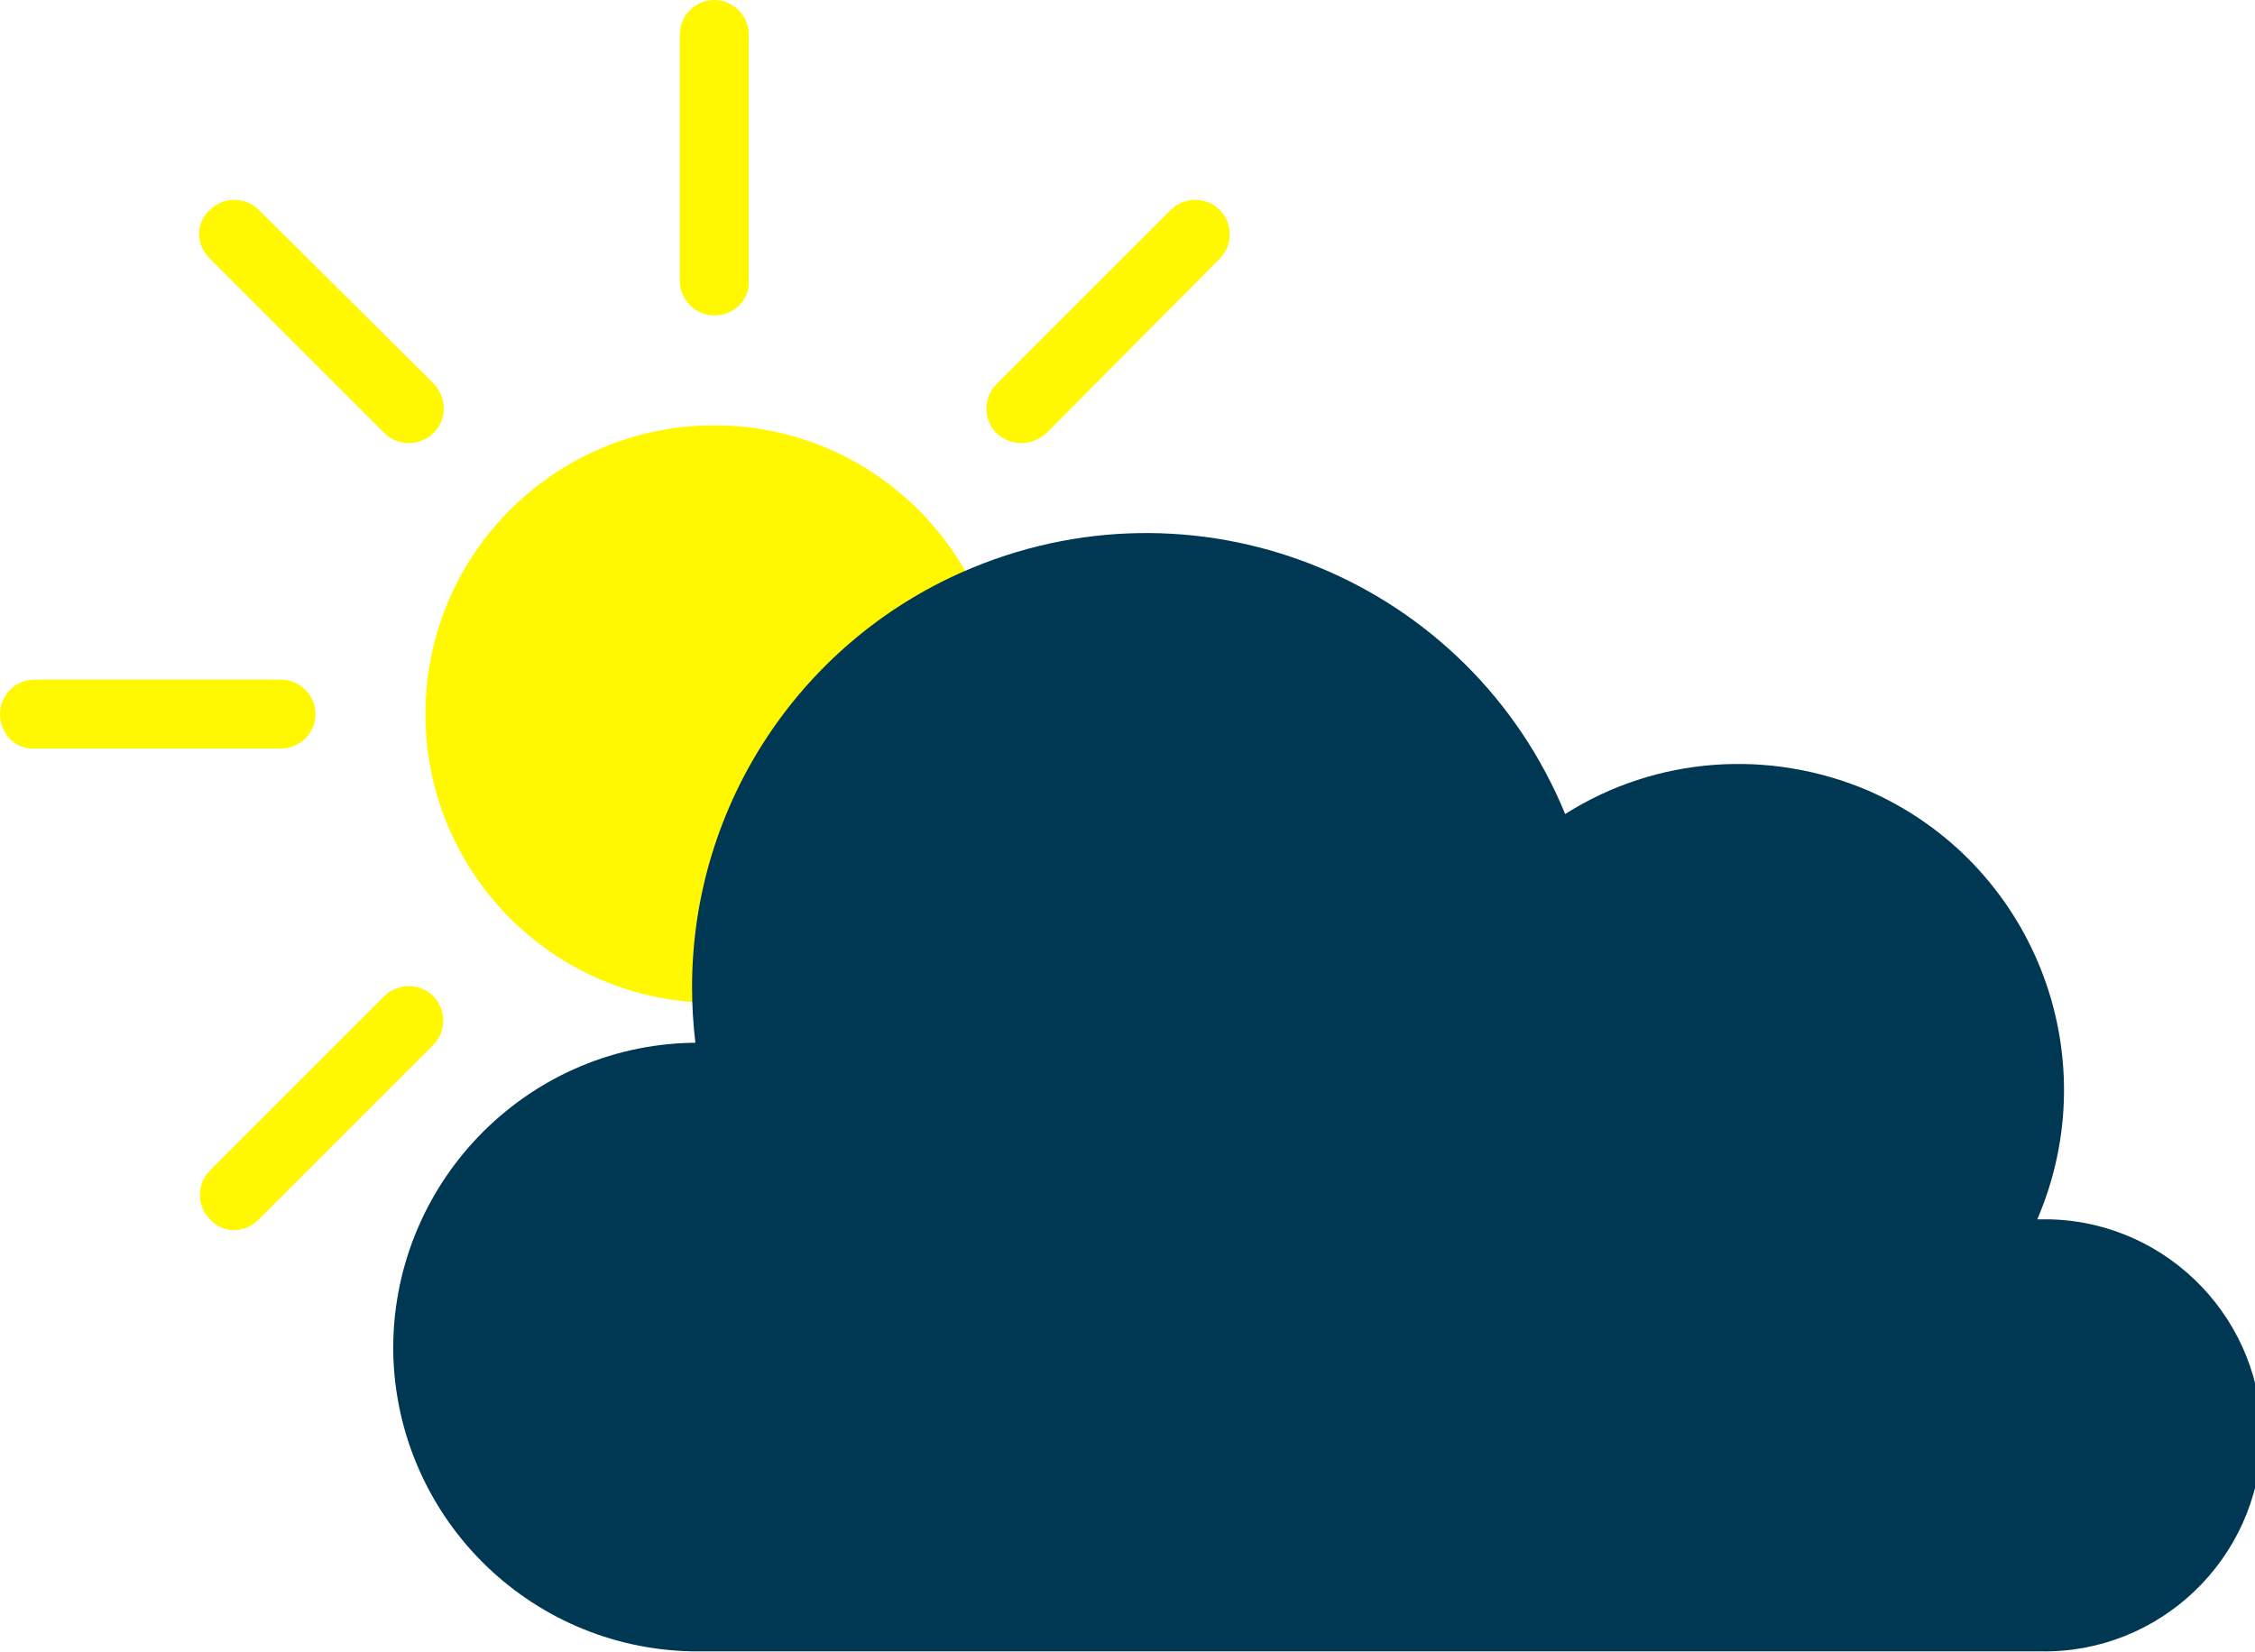
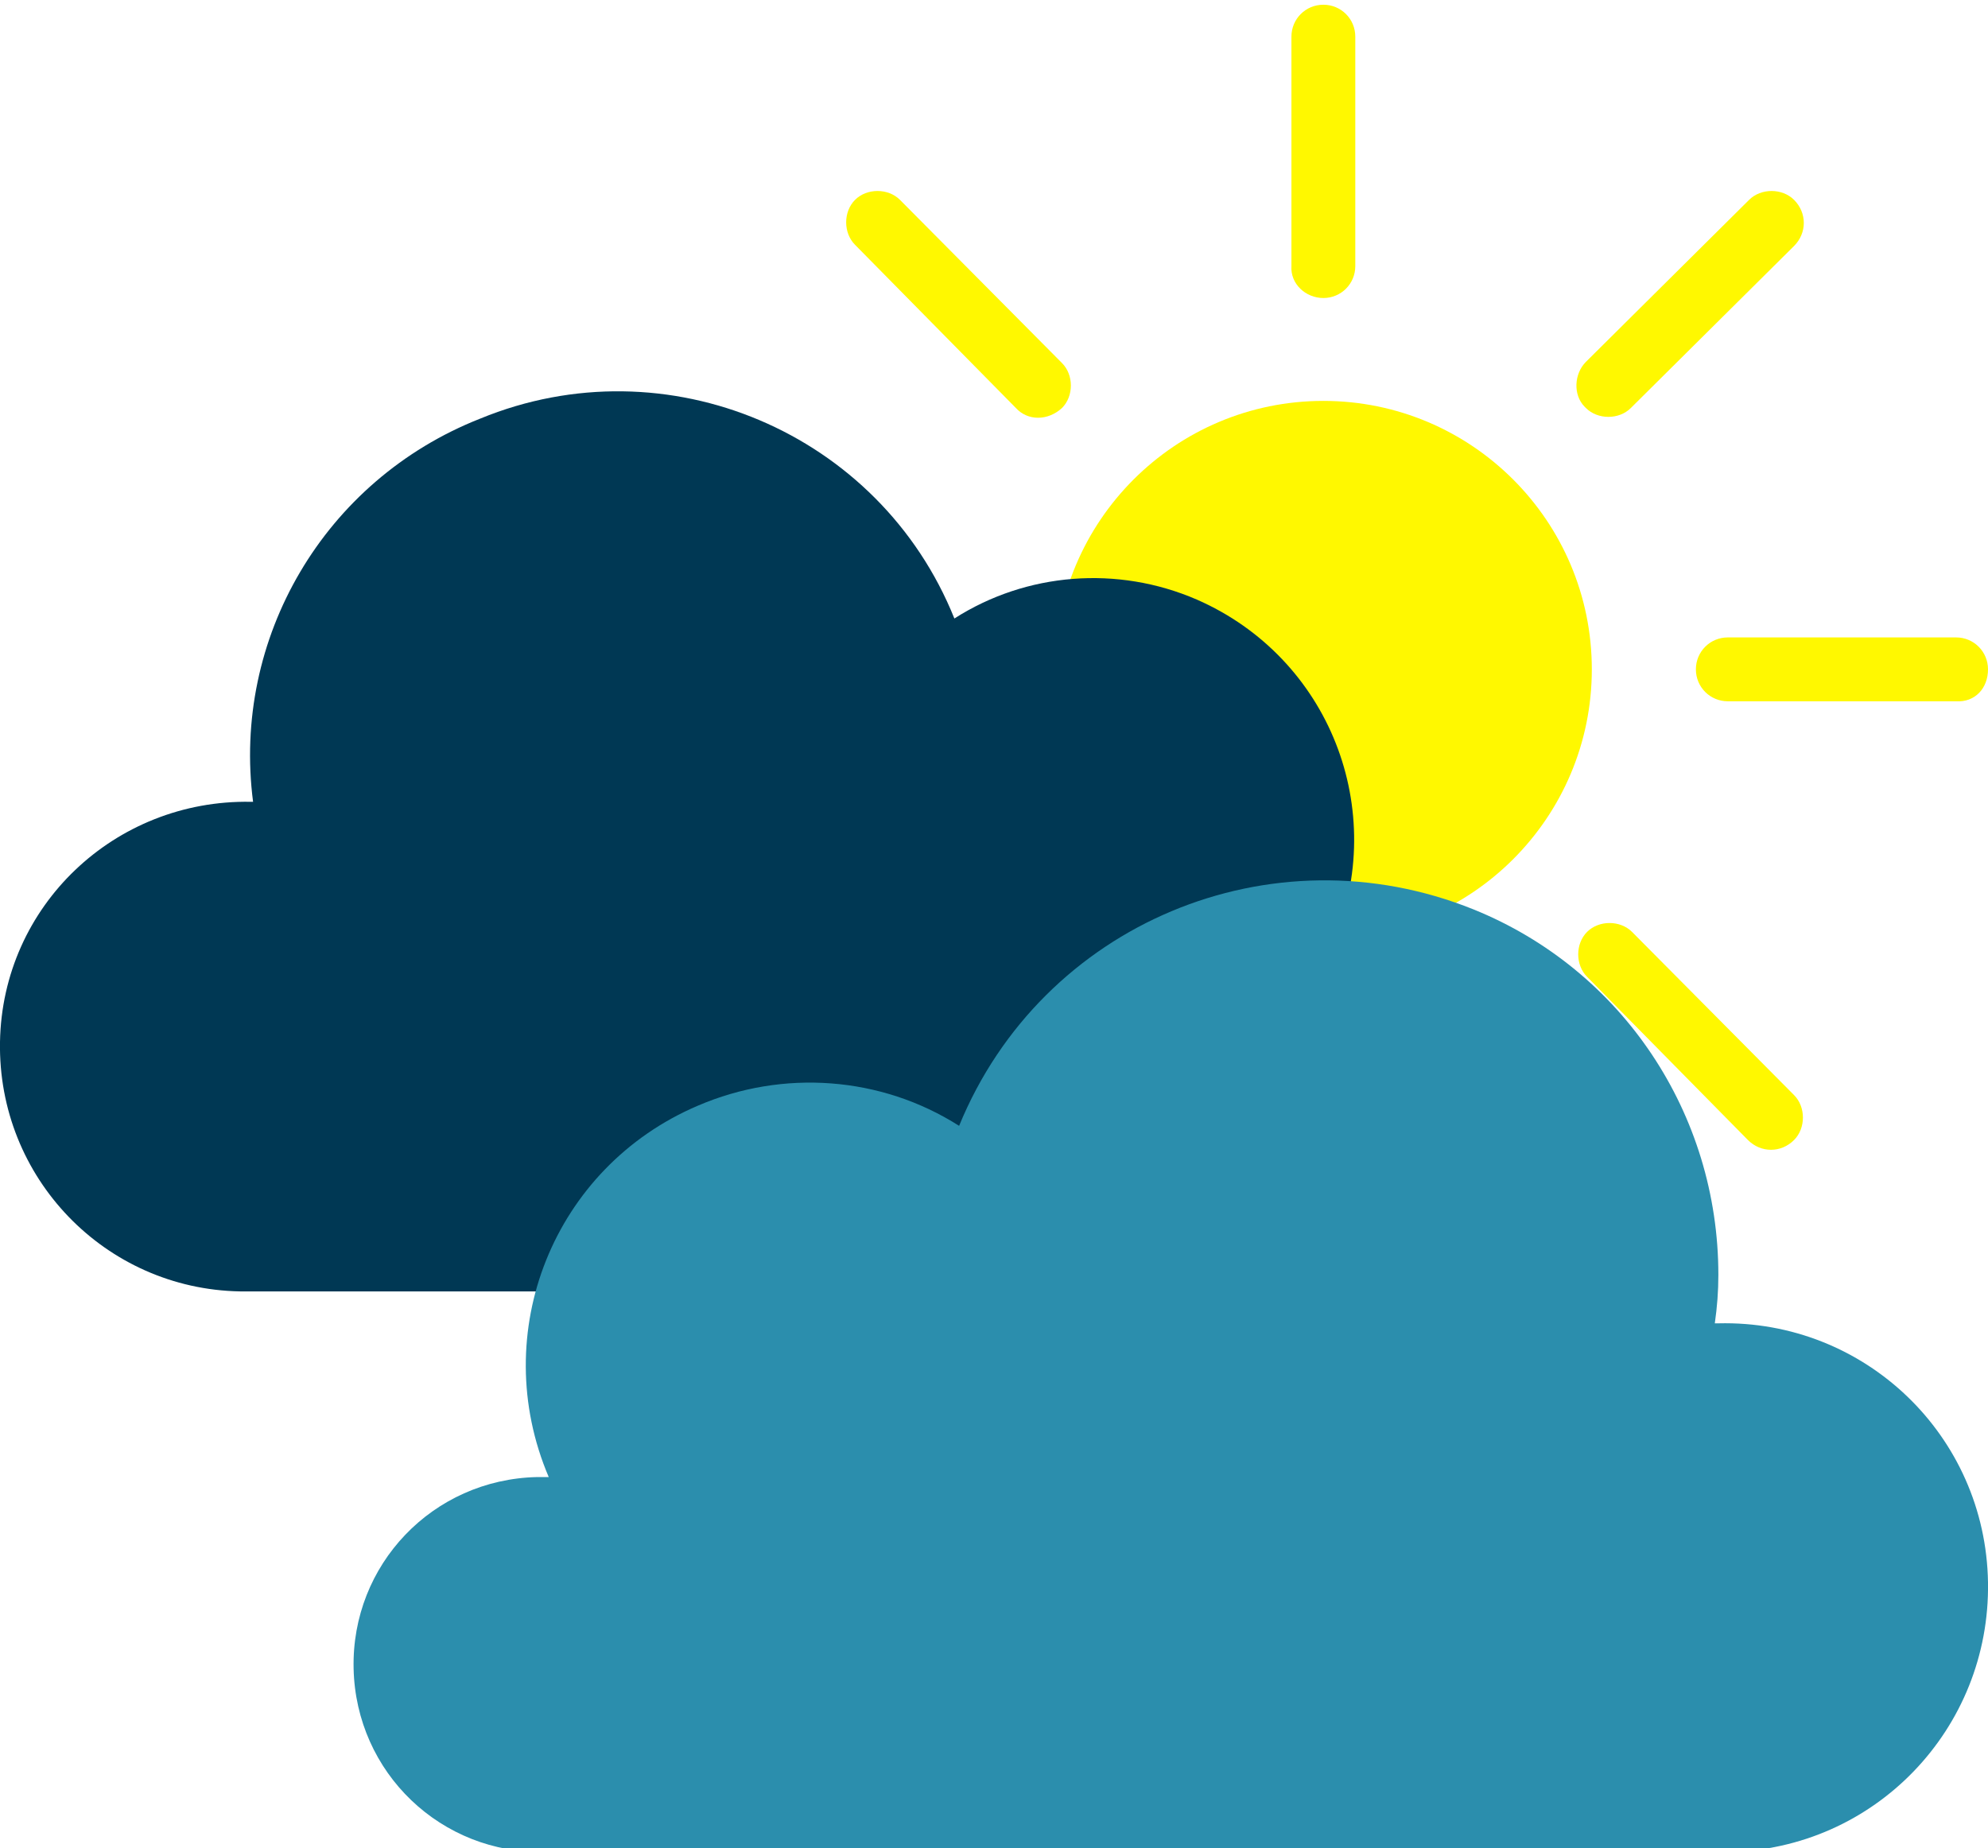
- <svg xmlns="http://www.w3.org/2000/svg" version="1.1" id="Layer_1" x="0px" y="0px" viewBox="0 0 203 148.7" style="enable-background:new 0 0 203 148.7;" xml:space="preserve">
+ <svg xmlns="http://www.w3.org/2000/svg" version="1.1" id="Layer_1" x="0px" y="0px" viewBox="0 0 168.1 156.2" style="enable-background:new 0 0 168.1 156.2;" xml:space="preserve">
  <style type="text/css">
	.st0{fill:#FFF800;}
	.st1{fill:#003854;}
+ 	.st2{fill:#2B8EAD;}
</style>
-   <g id="Layer_2_1_">
-     <g id="Layer_1-2">
-       <circle class="st0" cx="64.3" cy="64.3" r="26" />
-       <path class="st0" d="M64.3,28.4L64.3,28.4c-1.7,0-3.1-1.4-3.1-3.1V3.1c0-1.7,1.4-3.1,3.1-3.1l0,0c1.7,0,3.1,1.4,3.1,3.1    c0,0,0,0,0,0v22.2C67.5,27,66.1,28.4,64.3,28.4C64.4,28.4,64.3,28.4,64.3,28.4z" />
-       <path class="st0" d="M64.3,128.7L64.3,128.7c-1.7,0-3.1-1.4-3.1-3.1l0,0v-22.2c0-1.7,1.4-3.1,3.1-3.1l0,0l0,0    c1.7,0,3.1,1.4,3.1,3.1v0v22.2C67.5,127.3,66.1,128.7,64.3,128.7C64.3,128.7,64.3,128.7,64.3,128.7z" />
-       <path class="st0" d="M89.7,39L89.7,39c-1.2-1.2-1.2-3.2,0-4.4c0,0,0,0,0,0l15.7-15.7c1.2-1.2,3.2-1.2,4.4,0c0,0,0,0,0,0l0,0    c1.2,1.2,1.2,3.2,0,4.4c0,0,0,0,0,0L94.2,39C92.9,40.2,91,40.2,89.7,39C89.7,39,89.7,39,89.7,39z" />
-       <path class="st0" d="M18.9,109.8L18.9,109.8c-1.2-1.2-1.2-3.2,0-4.4c0,0,0,0,0,0l15.7-15.7c1.2-1.2,3.2-1.2,4.4,0c0,0,0,0,0,0l0,0    c1.2,1.2,1.2,3.2,0,4.4c0,0,0,0,0,0l-15.7,15.7C22,111.1,20.1,111.1,18.9,109.8C18.9,109.8,18.9,109.8,18.9,109.8z" />
-       <path class="st0" d="M100.3,64.3L100.3,64.3c0-1.7,1.4-3.1,3.1-3.1l0,0h22.2c1.7,0,3.1,1.4,3.1,3.1l0,0c0,1.7-1.4,3.1-3.1,3.1h0    h-22.2C101.6,67.5,100.3,66.1,100.3,64.3z" />
-       <path class="st0" d="M0,64.3L0,64.3c0-1.7,1.4-3.1,3.1-3.1h22.2c1.7,0,3.1,1.4,3.1,3.1l0,0l0,0c0,1.7-1.4,3.1-3.1,3.1c0,0,0,0,0,0    H3.1C1.4,67.5,0,66.1,0,64.3C0,64.3,0,64.3,0,64.3z" />
-       <path class="st0" d="M89.7,89.7L89.7,89.7c1.2-1.2,3.2-1.2,4.4,0c0,0,0,0,0,0l15.7,15.7c1.2,1.2,1.2,3.2,0,4.4c0,0,0,0,0,0l0,0    c-1.2,1.2-3.2,1.2-4.4,0c0,0,0,0,0,0L89.7,94.2C88.5,92.9,88.5,91,89.7,89.7C89.7,89.7,89.7,89.7,89.7,89.7z" />
-       <path class="st0" d="M18.9,18.9L18.9,18.9c1.2-1.2,3.2-1.2,4.4,0c0,0,0,0,0,0L39,34.5c1.2,1.2,1.3,3.2,0.1,4.4c0,0,0,0-0.1,0.1    l0,0c-1.2,1.2-3.2,1.2-4.4,0c0,0,0,0,0,0L18.9,23.3C17.6,22,17.6,20.1,18.9,18.9C18.8,18.9,18.8,18.9,18.9,18.9z" />
-       <path class="st1" d="M183.6,109.8h-0.2c6.4-14.9-0.4-32.1-15.2-38.6c-8.9-3.8-19.1-3.1-27.3,2.1c-8.6-20.9-32.4-30.8-53.3-22.2    c-15.3,6.3-25.3,21.2-25.3,37.8c0,1.7,0.1,3.3,0.3,5h-0.3c-15.1,0.3-27.1,12.8-26.9,27.9c0.3,14.7,12.1,26.6,26.9,26.9h121.4    c10.7,0.2,19.6-8.3,19.9-19c0.2-10.7-8.3-19.6-19-19.9C184.2,109.8,183.9,109.8,183.6,109.8L183.6,109.8z" />
+   <g>
+     <g id="Layer_2_1_">
+       <g id="Layer_1-2">
+         <g>
+           <circle class="st0" cx="111.9" cy="56.6" r="22.7" />
+           <path class="st0" d="M111.9,25.2c-1.5,0-2.8-1.2-2.7-2.7V3.1l0,0c0-1.5,1.2-2.7,2.7-2.7l0,0c1.5,0,2.7,1.2,2.7,2.7v19.4      C114.6,24,113.4,25.2,111.9,25.2L111.9,25.2C111.9,25.2,111.8,25.2,111.9,25.2z" />
+           <path class="st0" d="M111.9,112.9c-1.5,0-2.8-1.2-2.7-2.7V90.8l0,0c0-1.5,1.2-2.7,2.7-2.7l0,0l0,0c1.5,0,2.7,1.2,2.7,2.7v19.4      l0,0C114.6,111.7,113.4,112.9,111.9,112.9L111.9,112.9L111.9,112.9z" />
+           <path class="st0" d="M89.8,34.5c-1.2,1.1-2.9,1.1-3.9,0L72.3,20.7l0,0c-1-1-1-2.8,0-3.8l0,0l0,0c1-1,2.8-1,3.8,0l13.7,13.8l0,0      C90.8,31.7,90.8,33.5,89.8,34.5L89.8,34.5L89.8,34.5z" />
+           <path class="st0" d="M151.7,96.4c-1.1,1.1-2.8,1.1-3.9,0l-13.6-13.8l0,0c-1-1-1-2.8,0-3.8l0,0l0,0c1-1,2.8-1,3.8,0l13.7,13.8      l0,0C152.7,93.6,152.7,95.4,151.7,96.4L151.7,96.4L151.7,96.4z" />
+           <path class="st0" d="M77.7,59.3H58.4l0,0c-1.5,0-2.7-1.2-2.7-2.7l0,0c0-1.5,1.2-2.7,2.7-2.7h19.4l0,0c1.5,0,2.7,1.2,2.7,2.7l0,0      C80.5,58.2,79.4,59.4,77.7,59.3z" />
+           <path class="st0" d="M168.1,56.6c0,1.6-1.1,2.8-2.7,2.7h-19.3l0,0c-1.5,0-2.7-1.2-2.7-2.7l0,0l0,0c0-1.5,1.2-2.7,2.7-2.7h19.3      C166.9,53.9,168.1,55.1,168.1,56.6L168.1,56.6L168.1,56.6z" />
+           <path class="st0" d="M89.8,78.8c1,1.1,1,2.8,0,3.9L76.1,96.3l0,0c-1,1-2.8,1-3.8,0l0,0l0,0c-1-1-1-2.8,0-3.8L86,78.8l0,0      C87,77.8,88.8,77.8,89.8,78.8L89.8,78.8L89.8,78.8z" />
+           <path class="st0" d="M151.7,16.9c1.1,1.1,1.1,2.8,0,3.9l-13.8,13.7l0,0c-1,1-2.8,1-3.8,0l0,0c-0.1-0.1-0.1-0.1-0.1-0.1      c-1-1-0.9-2.8,0.1-3.8l13.8-13.7l0,0C148.9,15.9,150.7,15.9,151.7,16.9L151.7,16.9C151.8,16.9,151.8,16.9,151.7,16.9z" />
+         </g>
+       </g>
    </g>
+     <path class="st1" d="M112.8,79.8h-0.1c4.8-11.3-0.3-24.2-11.5-29.1c-6.7-2.9-14.4-2.3-20.5,1.6c-6.3-15.7-24.3-23.4-40.1-16.9   c-13.2,5.2-21,18.6-19.2,32.4h-0.2C9.7,67.6,0.2,76.6,0,88.1s8.9,20.9,20.3,21.1c0.3,0,0.6,0,0.9,0h91.5   c8.2,0.2,14.9-6.3,15.1-14.3c0.2-8.1-6.3-14.9-14.3-15.1C113.2,79.8,113,79.8,112.8,79.8L112.8,79.8z" />
+     <path class="st2" d="M46.2,124.9c-0.3,0-0.5,0-0.8,0c-8.8,0.2-15.7,7.4-15.5,16.2s7.4,15.7,16.2,15.5h99.1c0.3,0,0.6,0,0.9,0   c12.4-0.2,22.2-10.4,22-22.8s-10.4-22.2-22.8-21.9H145c0.2-1.4,0.3-2.7,0.3-4.1c0-13.6-8.1-25.8-20.7-30.9   c-17.1-6.9-36.5,1.2-43.5,18.3C74.5,91,66.2,90.4,59,93.5c-12.2,5.2-17.8,19.2-12.6,31.4C46.3,124.9,46.3,124.9,46.2,124.9   L46.2,124.9z" />
  </g>
</svg>
